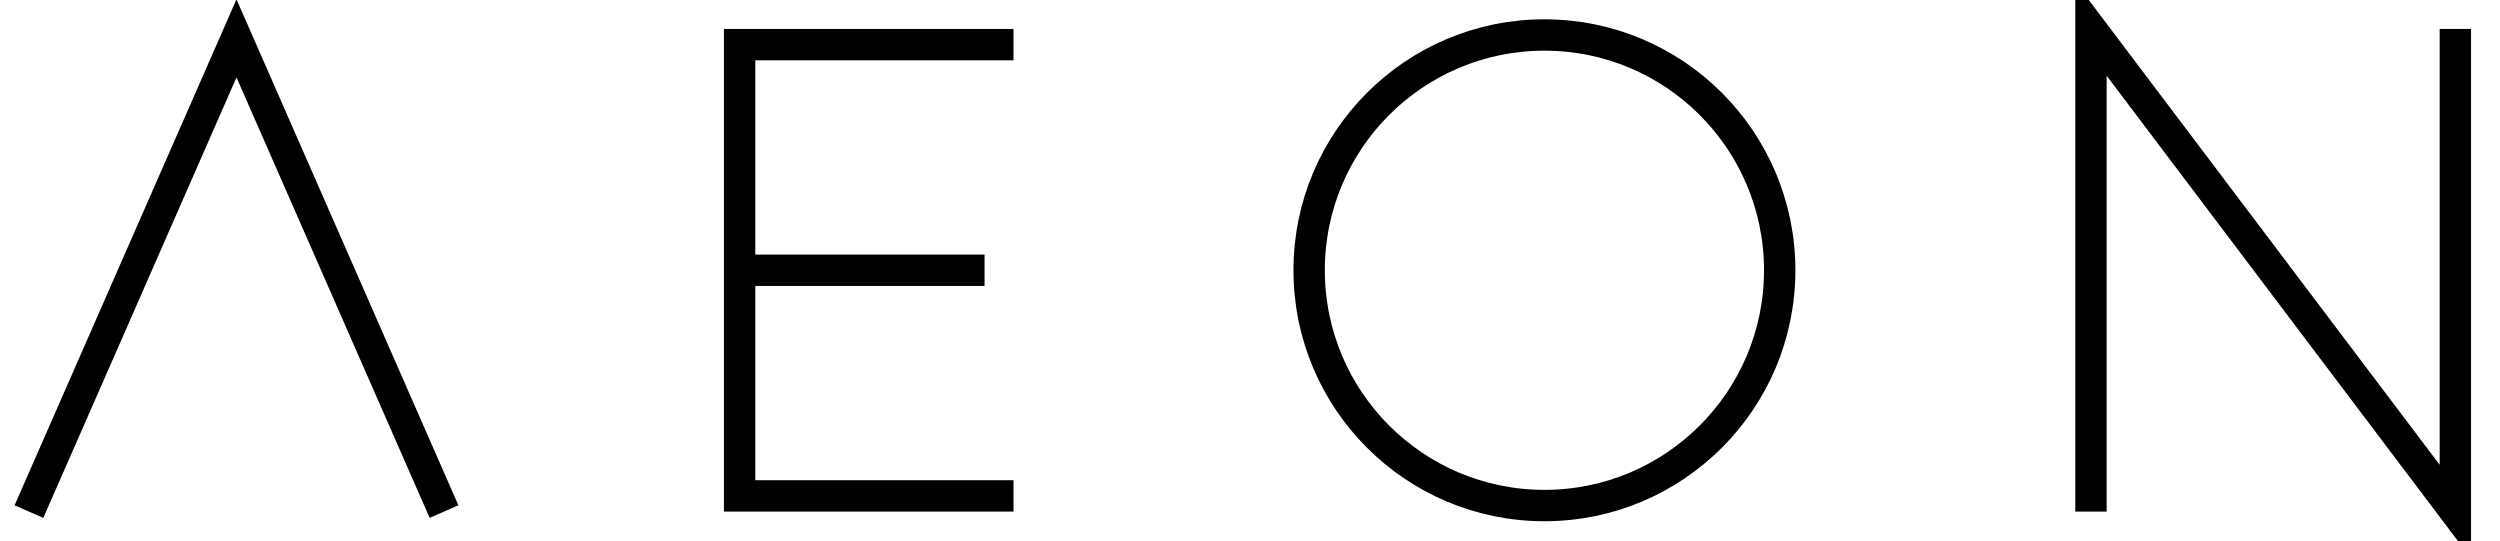
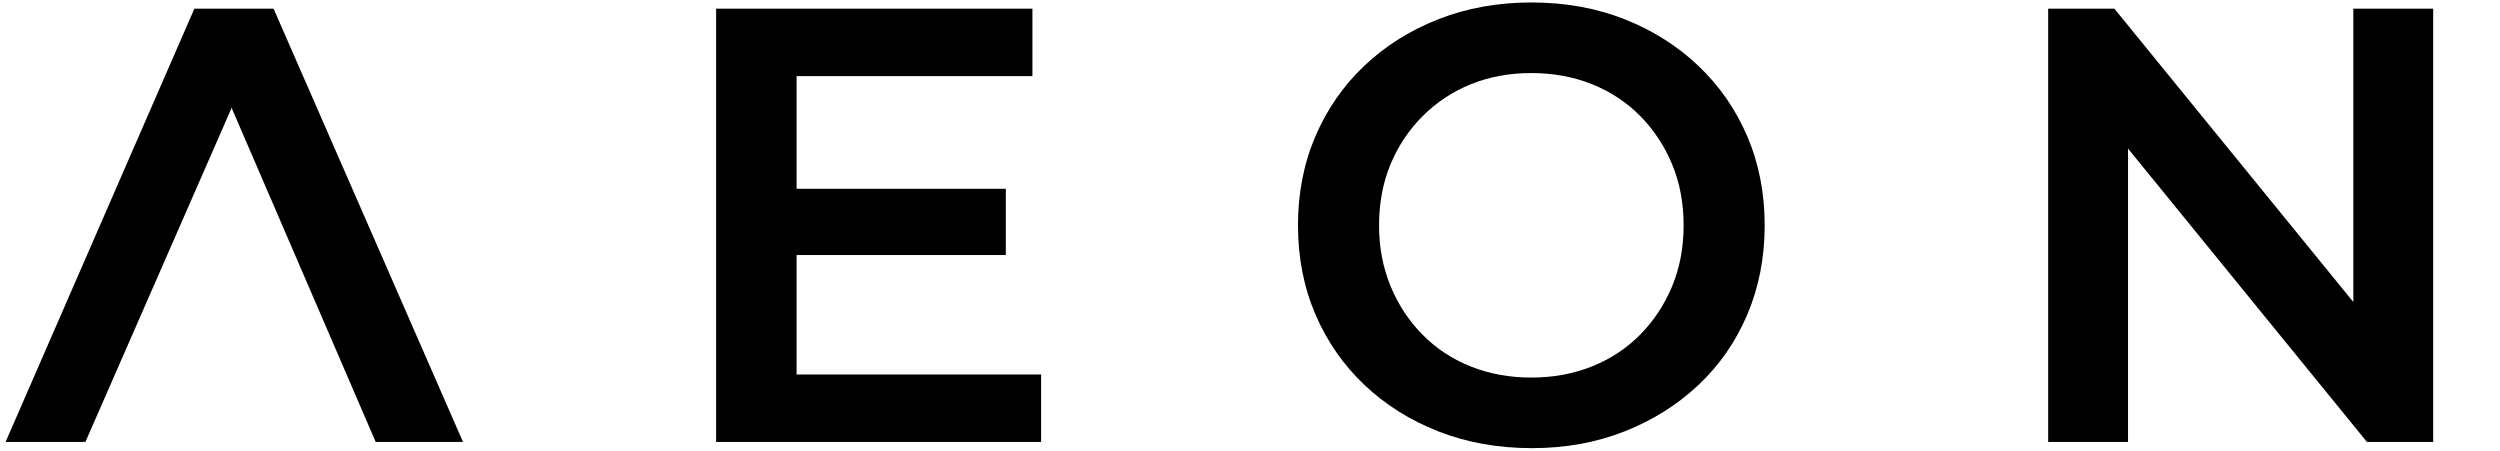
- <svg xmlns="http://www.w3.org/2000/svg" viewBox="-6 -6 518 112" role="img" aria-label="AEON">
-   <g fill="none" stroke="currentColor" stroke-width="6.5" stroke-linejoin="miter" stroke-miterlimit="8">
-     <path transform="translate(0 0)" d="M0 100L43 1.95L86 100" />
-     <path transform="translate(144 0)" d="M3.25 0V100M0 3.25H60M0 50H54M0 96.75H60" />
-     <path transform="translate(262 0)" d="M52 1.25a48.75 48.75 0 1 0 0.01 0Z" />
-     <path transform="translate(424 0)" d="M3.25 100V0L78.75 100V0" />
+ <svg xmlns="http://www.w3.org/2000/svg" viewBox="-2 -2 576.99 104" role="img" aria-label="AEON">
+   <g fill="currentColor">
+     <path transform="translate(0 0)" d="M61.14 0 104.86 100H84.71L45.71 9.57H57.29L17.71 100H-0.71L42.86 0Z" />
+     <path transform="translate(149.85 0)" d="M13.43 100V0H86.43V15.57H32V84.43H88.43V100ZM30.57 56.86V41.57H80.29V56.86Z" />
+     <path transform="translate(291.28 0)" d="M60.29 101.43Q48.57 101.43 38.71 97.57Q28.86 93.71 21.57 86.79Q14.29 79.86 10.29 70.5Q6.29 61.14 6.29 50Q6.29 38.86 10.29 29.5Q14.29 20.14 21.57 13.21Q28.86 6.29 38.71 2.43Q48.57 -1.43 60.14 -1.43Q71.86 -1.43 81.64 2.43Q91.43 6.29 98.71 13.21Q106 20.14 110 29.5Q114 38.86 114 50Q114 61.14 110 70.57Q106 80 98.71 86.86Q91.43 93.71 81.64 97.57Q71.86 101.43 60.29 101.43ZM60.14 85.14Q67.71 85.14 74.14 82.57Q80.57 80 85.29 75.21Q90 70.43 92.64 64.07Q95.29 57.71 95.29 50Q95.29 42.29 92.64 35.93Q90 29.57 85.29 24.79Q80.57 20 74.14 17.43Q67.71 14.86 60.14 14.86Q52.57 14.86 46.21 17.43Q39.86 20 35.07 24.79Q30.29 29.57 27.64 35.93Q25 42.29 25 50Q25 57.57 27.64 64Q30.29 70.43 35 75.21Q39.71 80 46.14 82.57Q52.57 85.14 60.14 85.14Z" />
+     <path transform="translate(457.28 0)" d="M13.43 100V0H28.71L91.43 77H83.86V0H102.29V100H87L24.29 23H31.86V100Z" />
  </g>
</svg>
